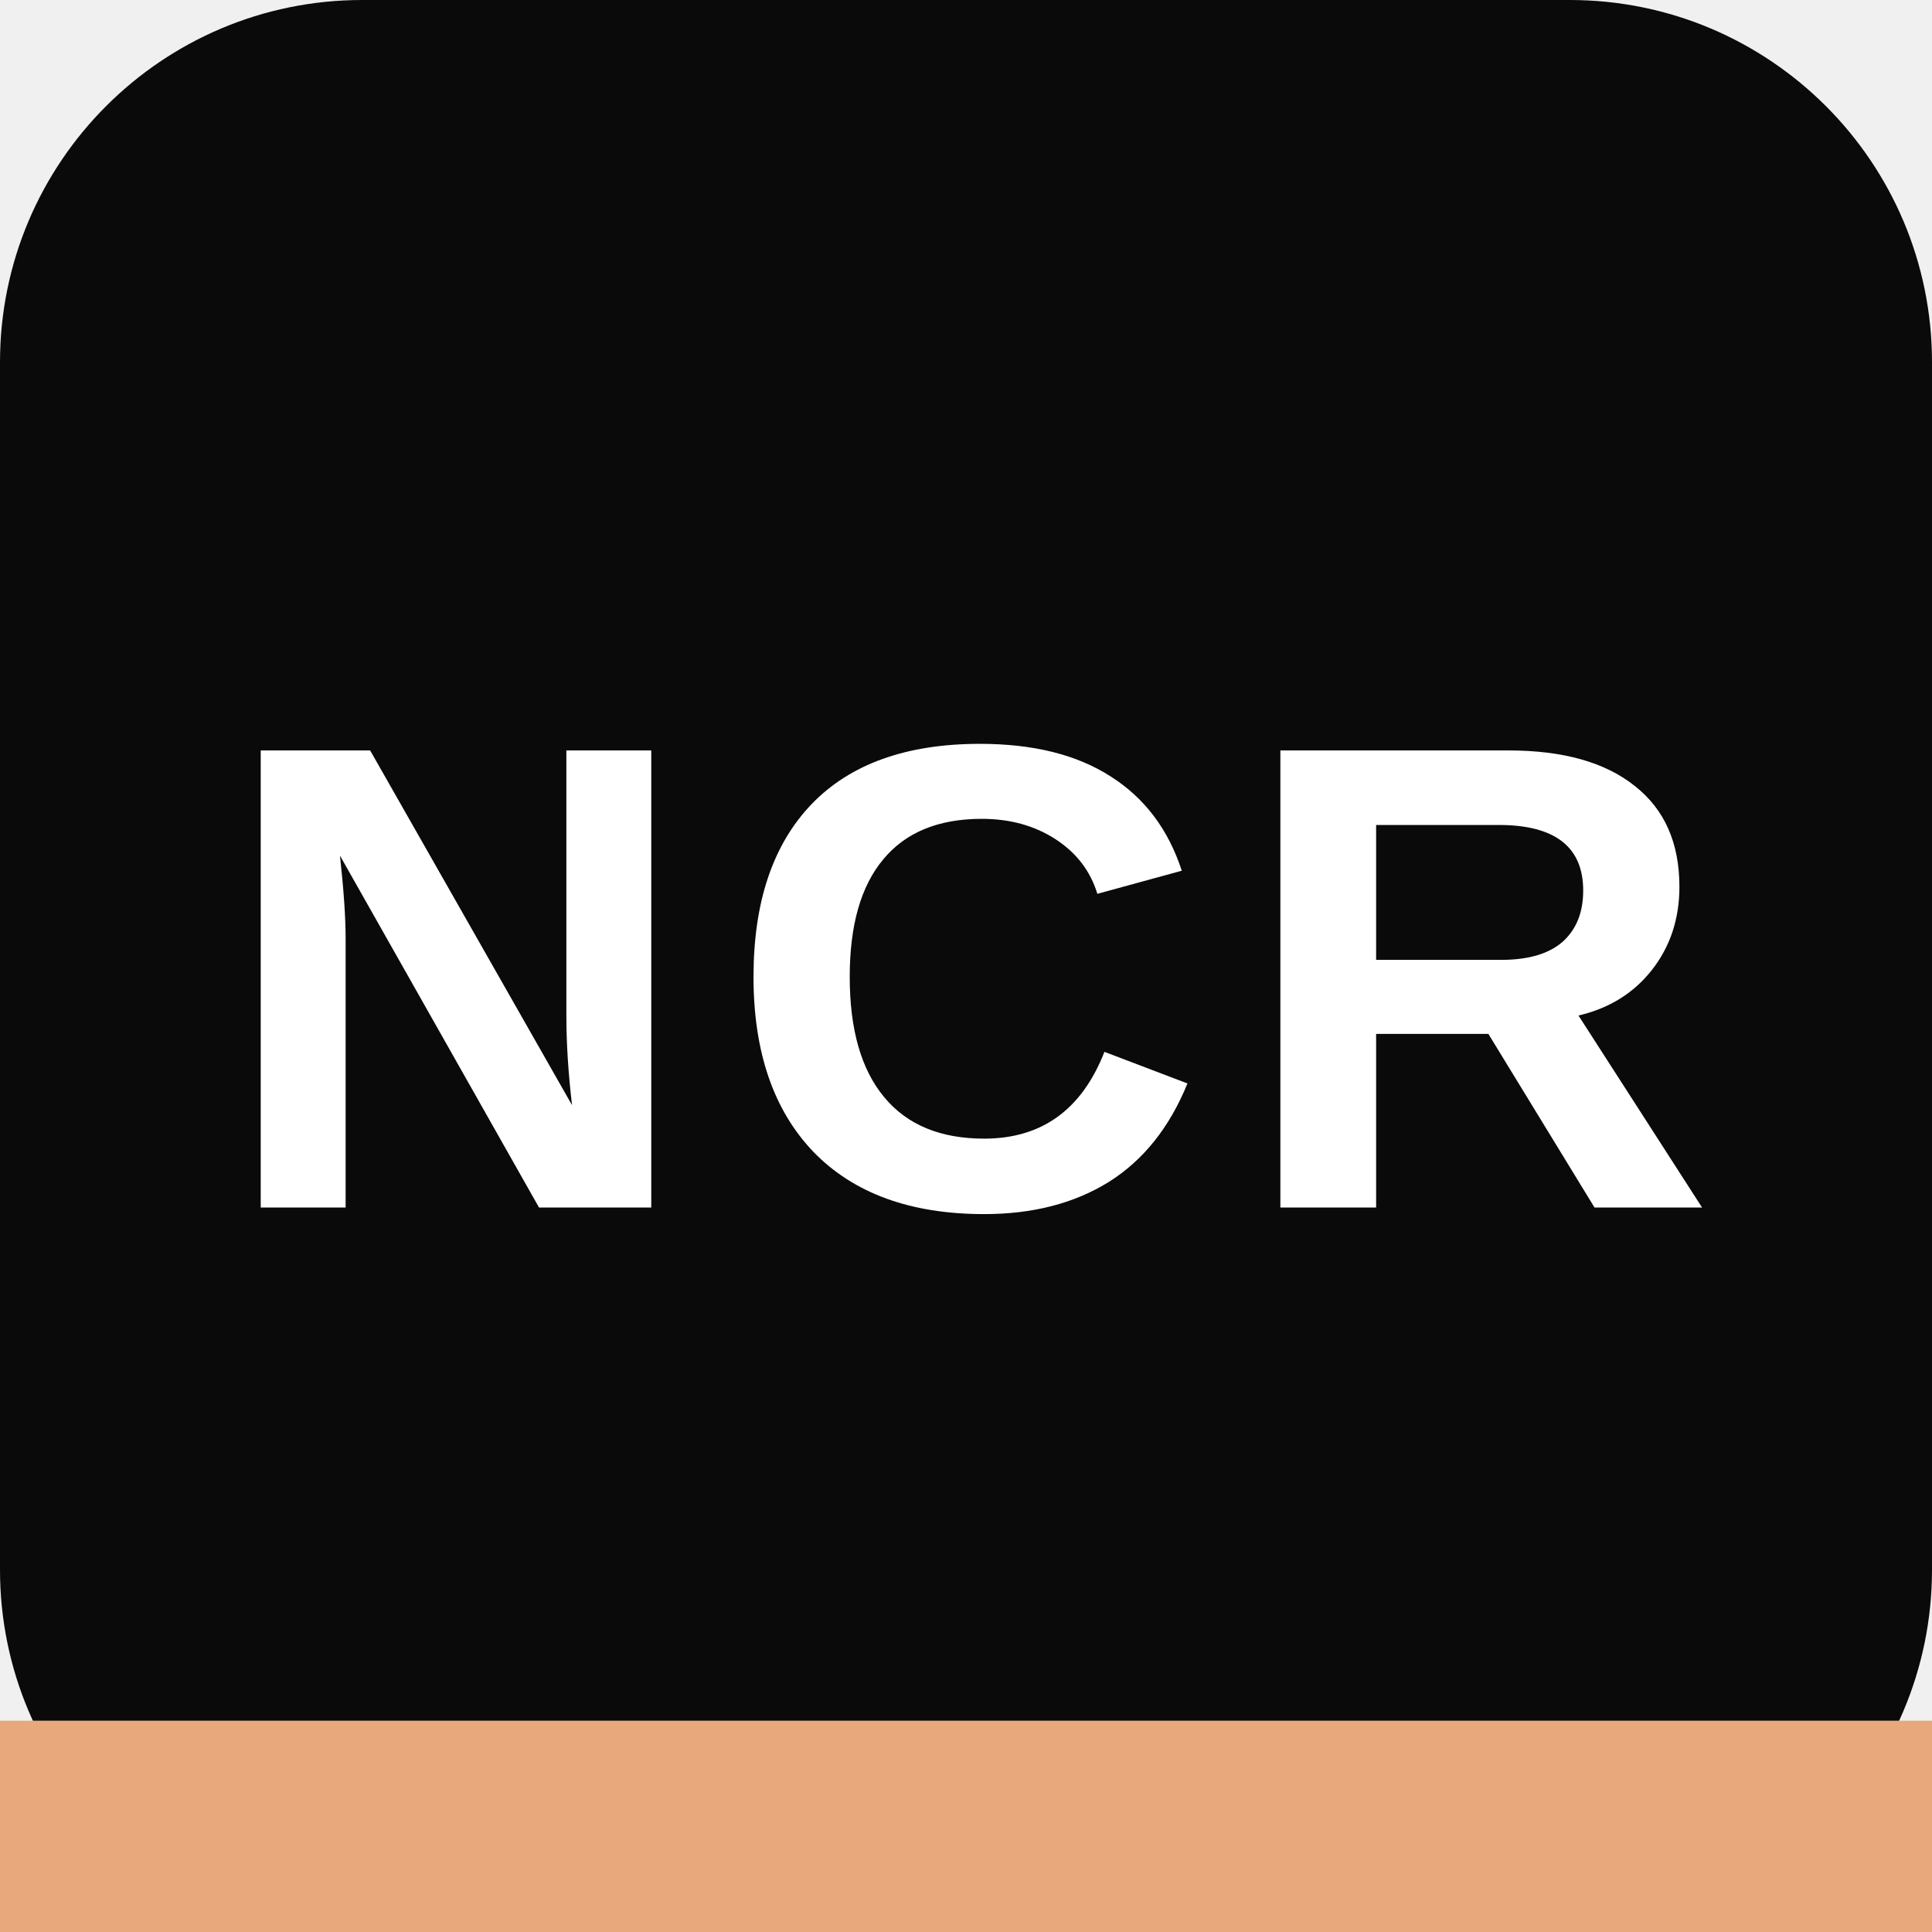
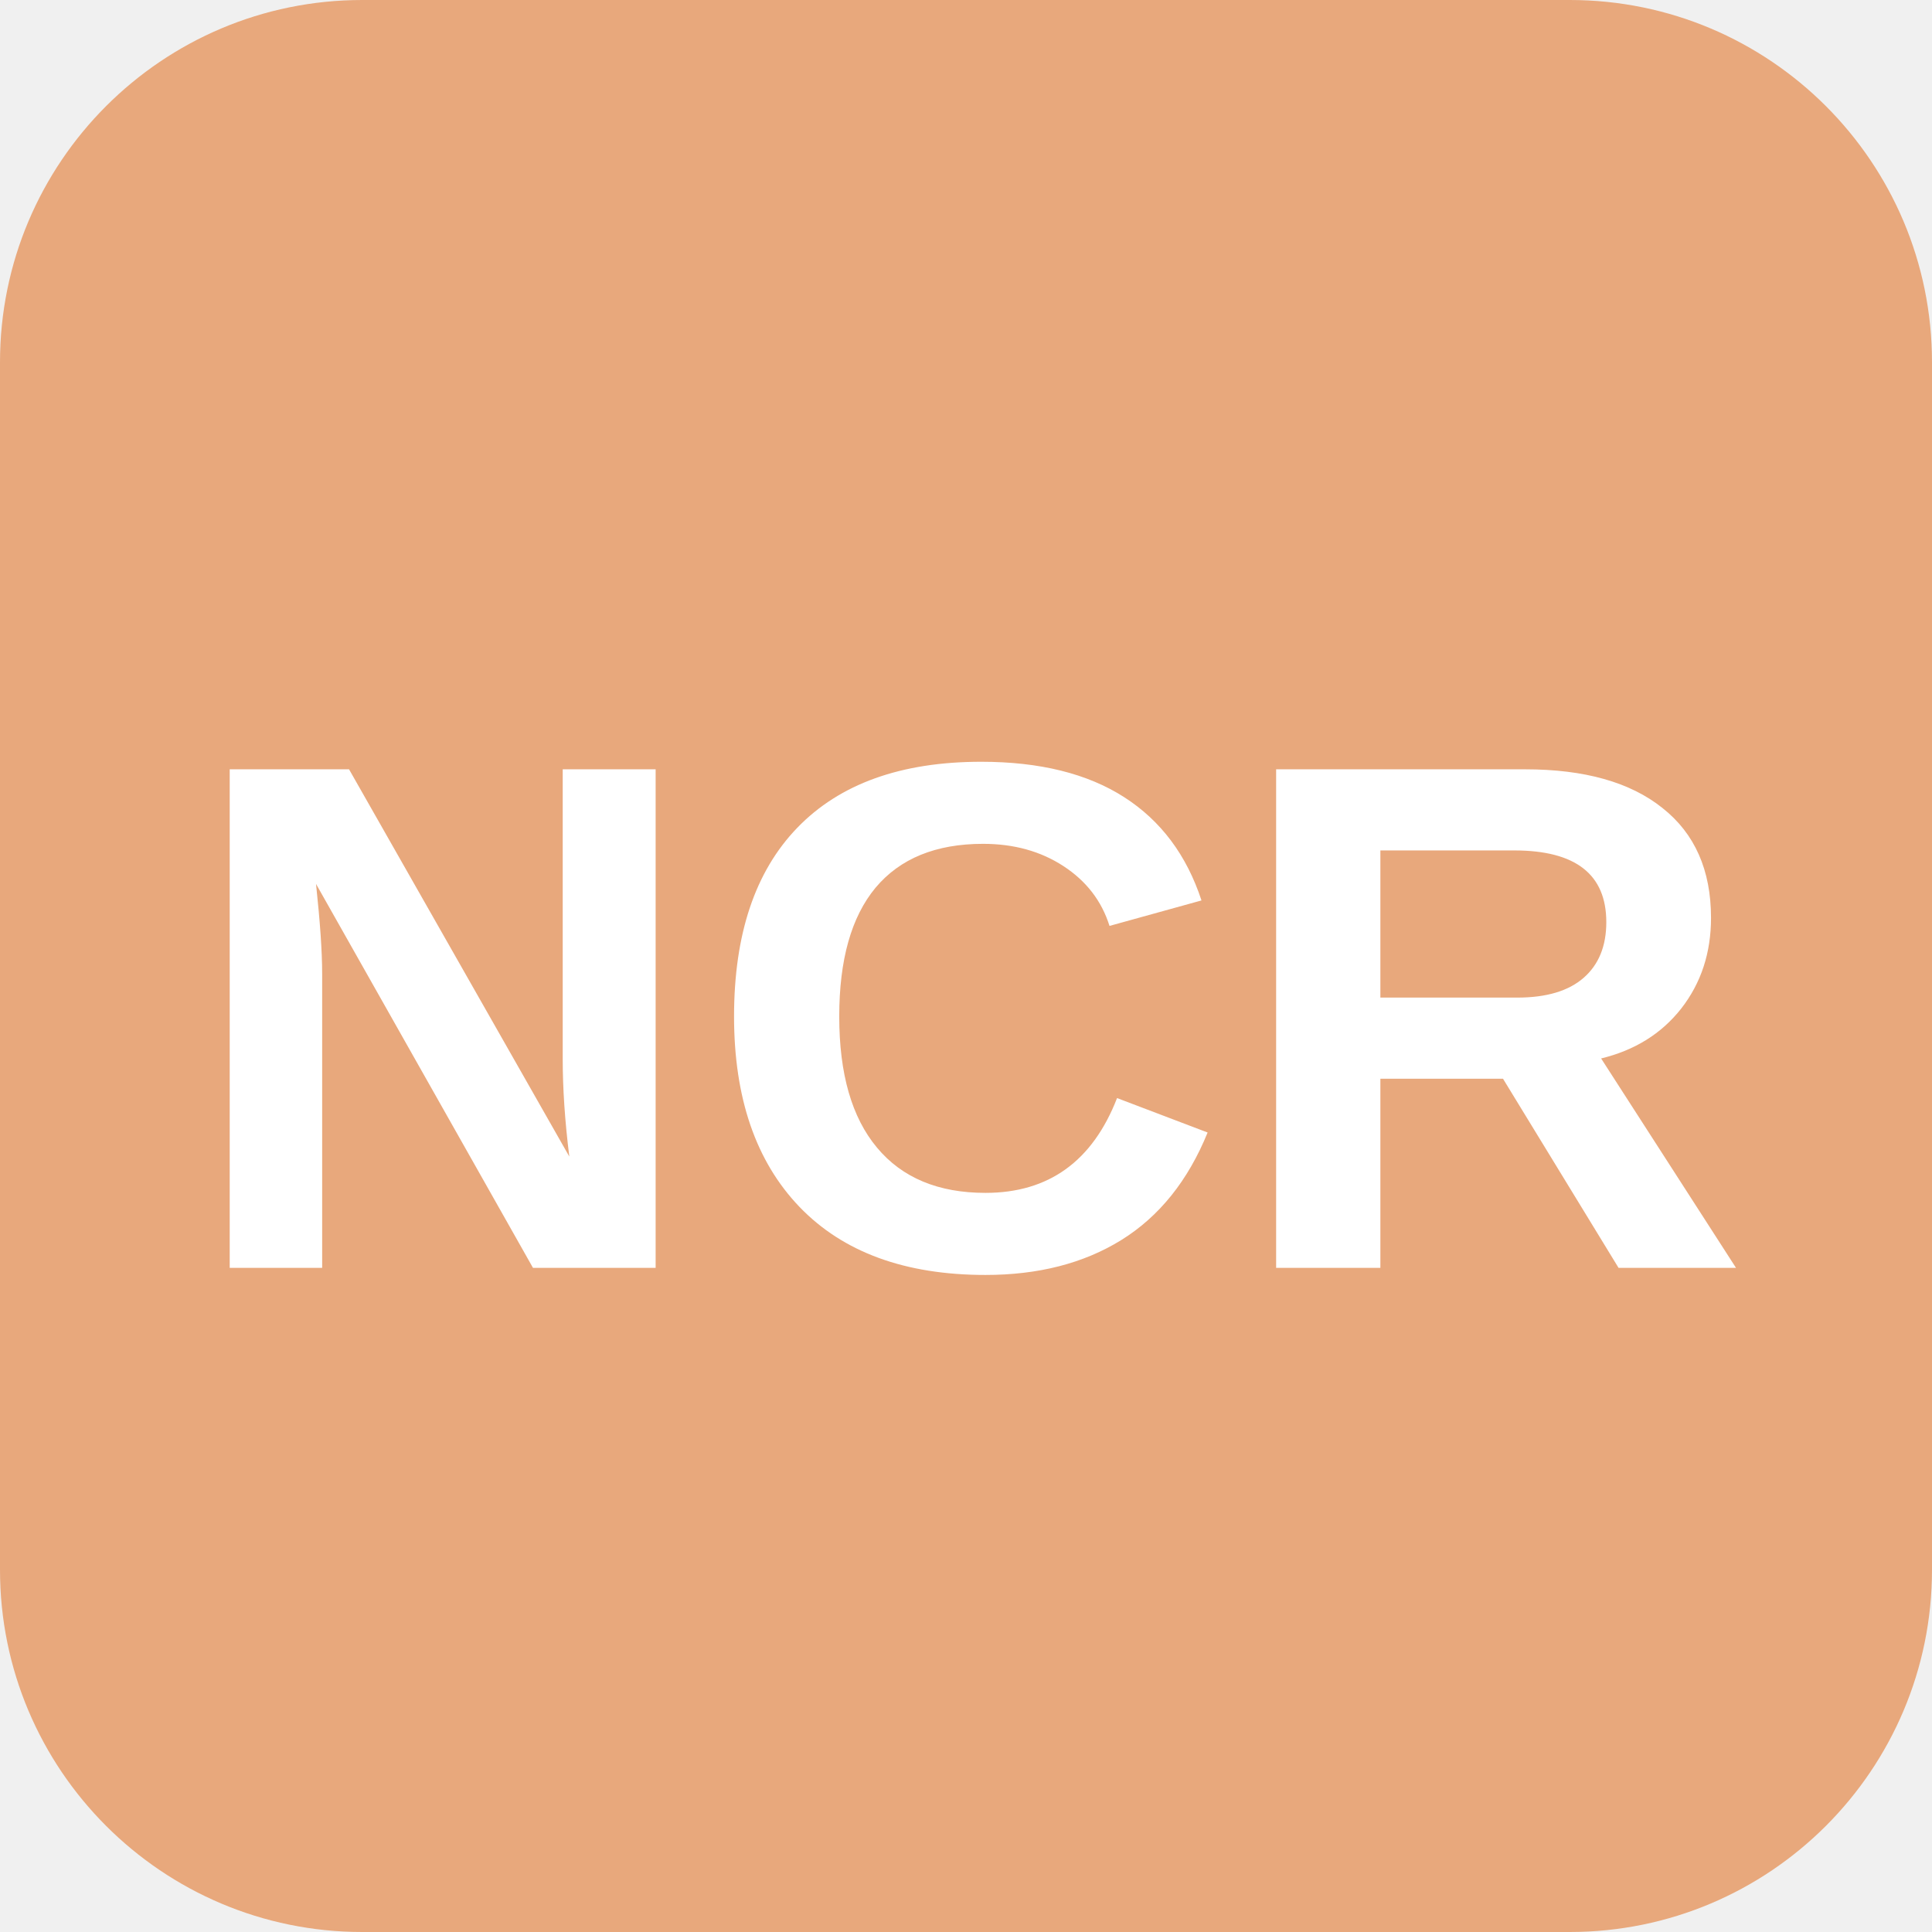
<svg xmlns="http://www.w3.org/2000/svg" viewBox="0 0 64 64">
-   <rect width="64" height="64" rx="12" fill="#0a0a0b" />
-   <rect x="0" y="57" width="64" height="7" rx="0" fill="#e8a87c" />
-   <text x="32" y="40" text-anchor="middle" font-family="Arial Narrow, Arial, sans-serif" font-weight="700" font-size="22" fill="#ffffff" letter-spacing="1">NCR</text>
+   <rect width="64" height="64" rx="12" fill="#e8a87c" />
+   <text x="32" y="42" text-anchor="middle" font-family="Arial Narrow, Arial, Helvetica, sans-serif" font-weight="700" font-size="24" fill="#ffffff">NCR</text>
</svg>
